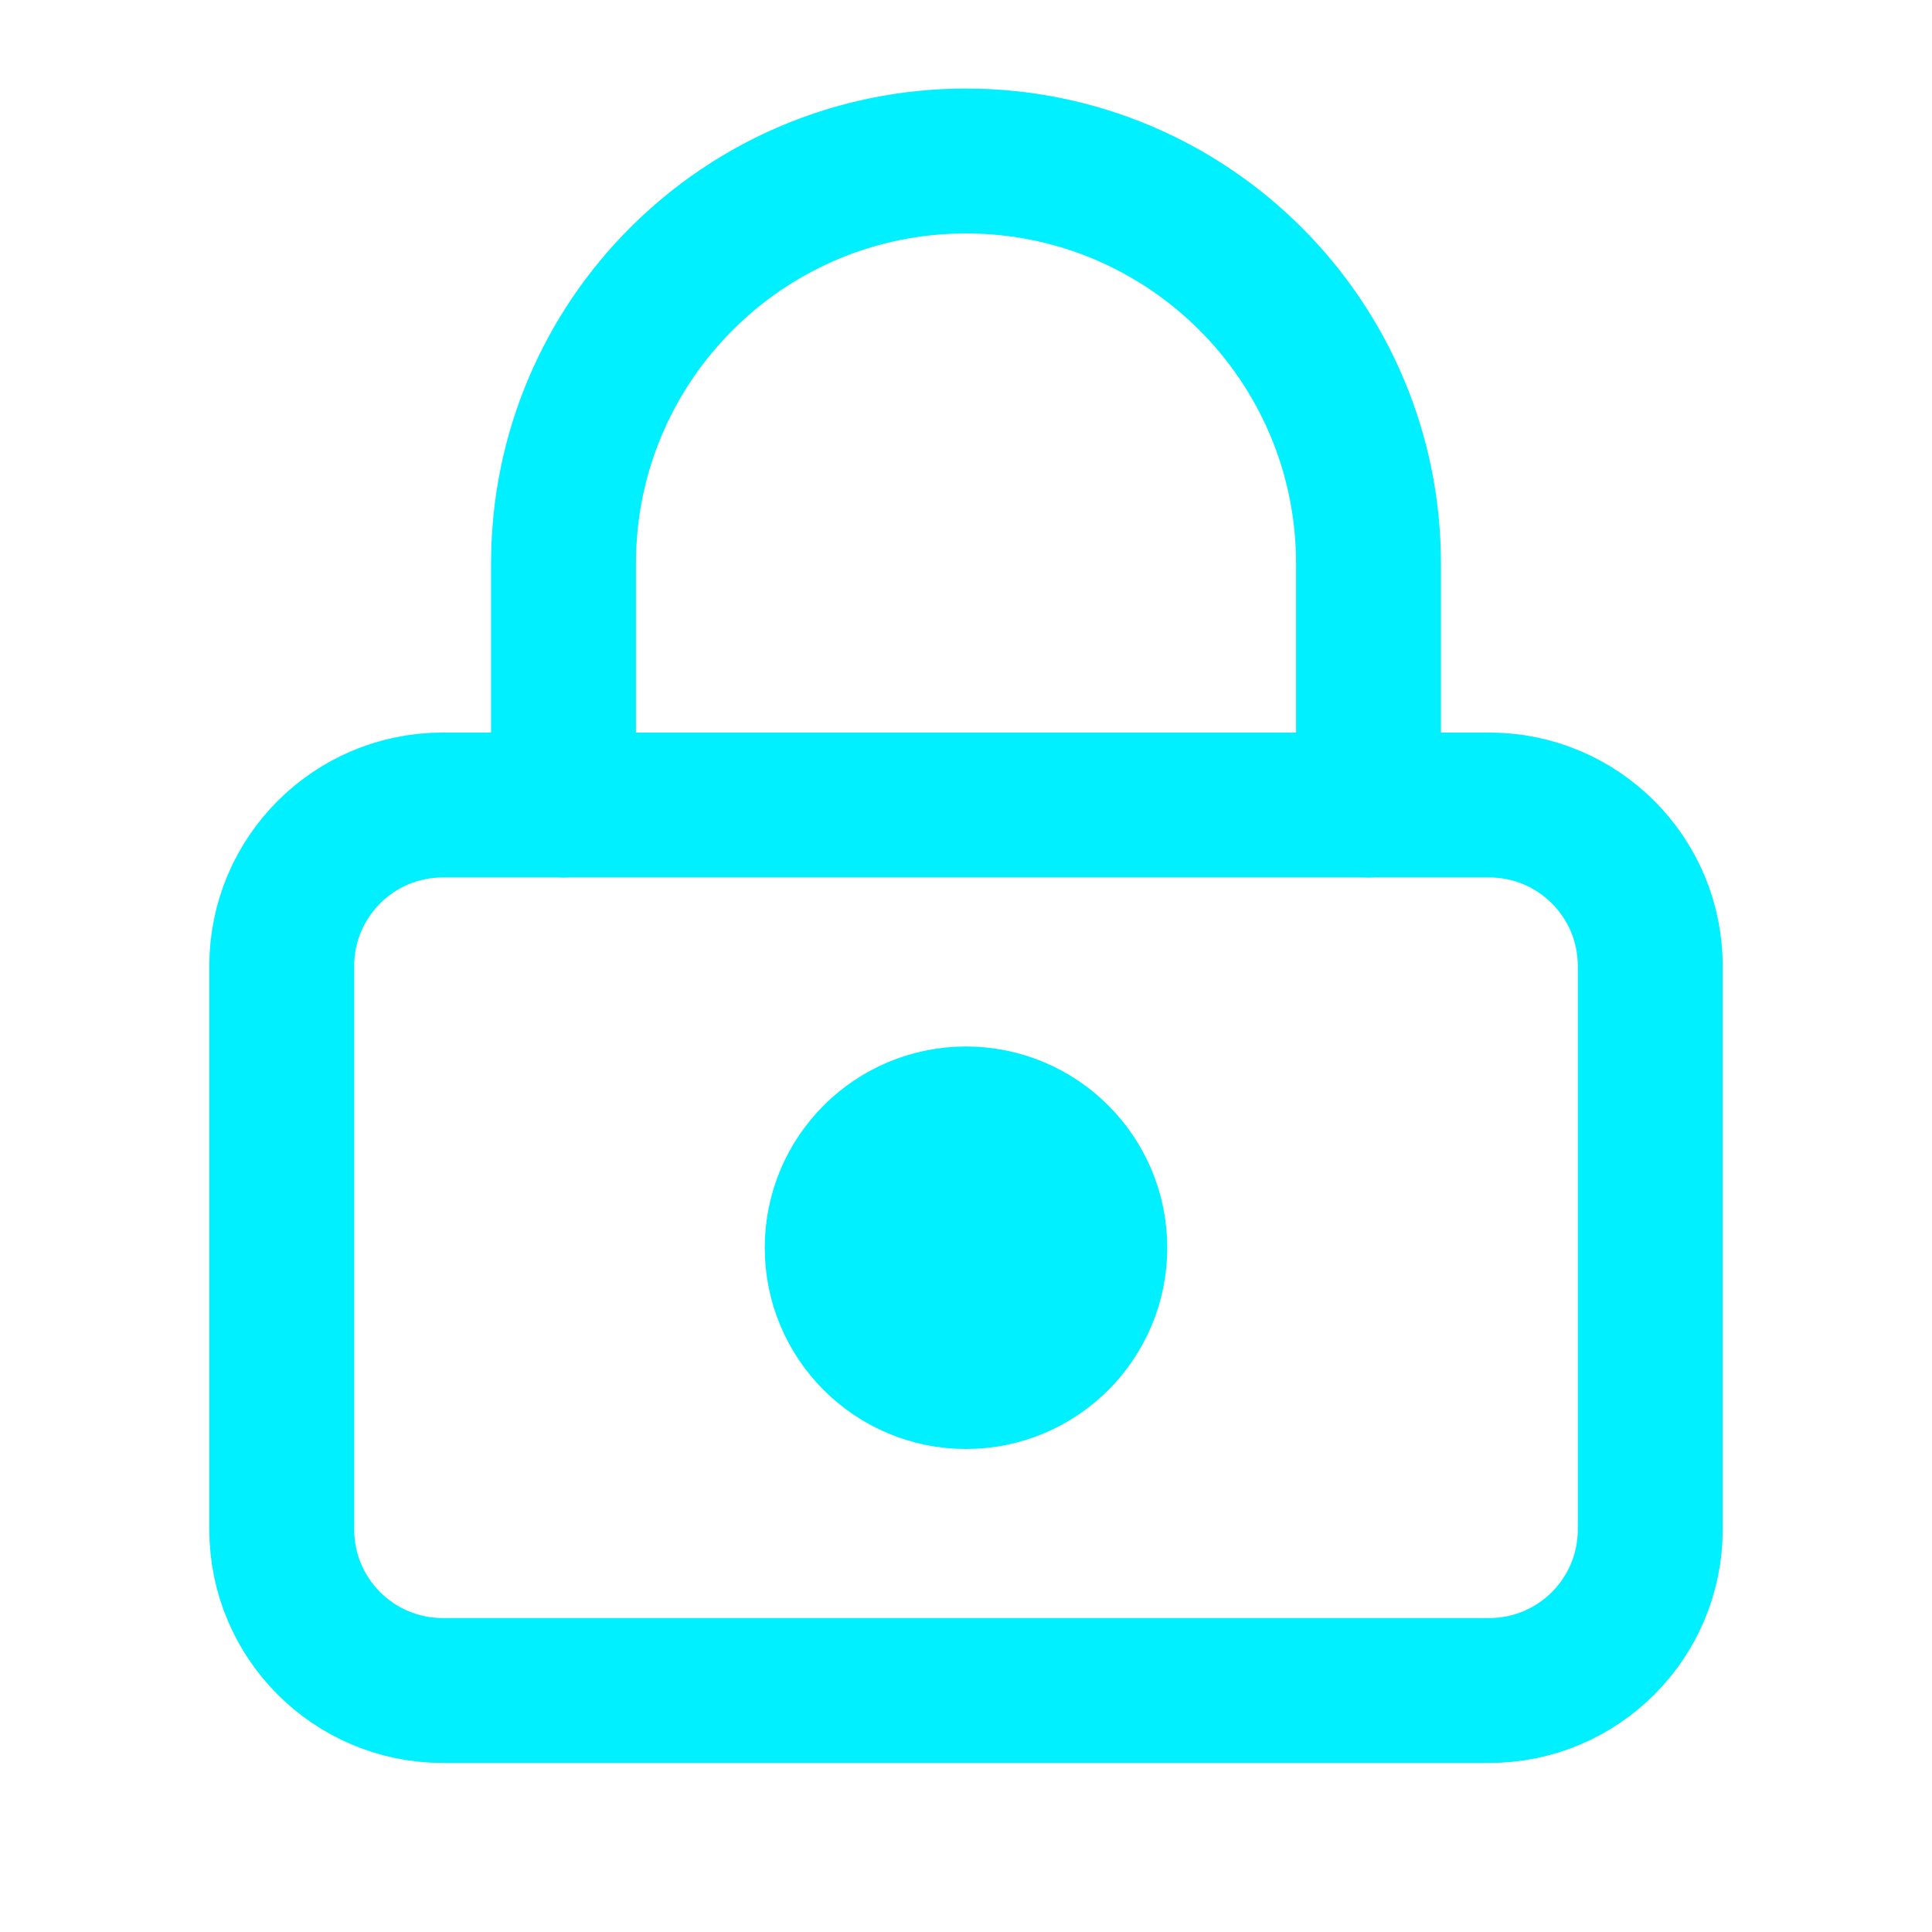
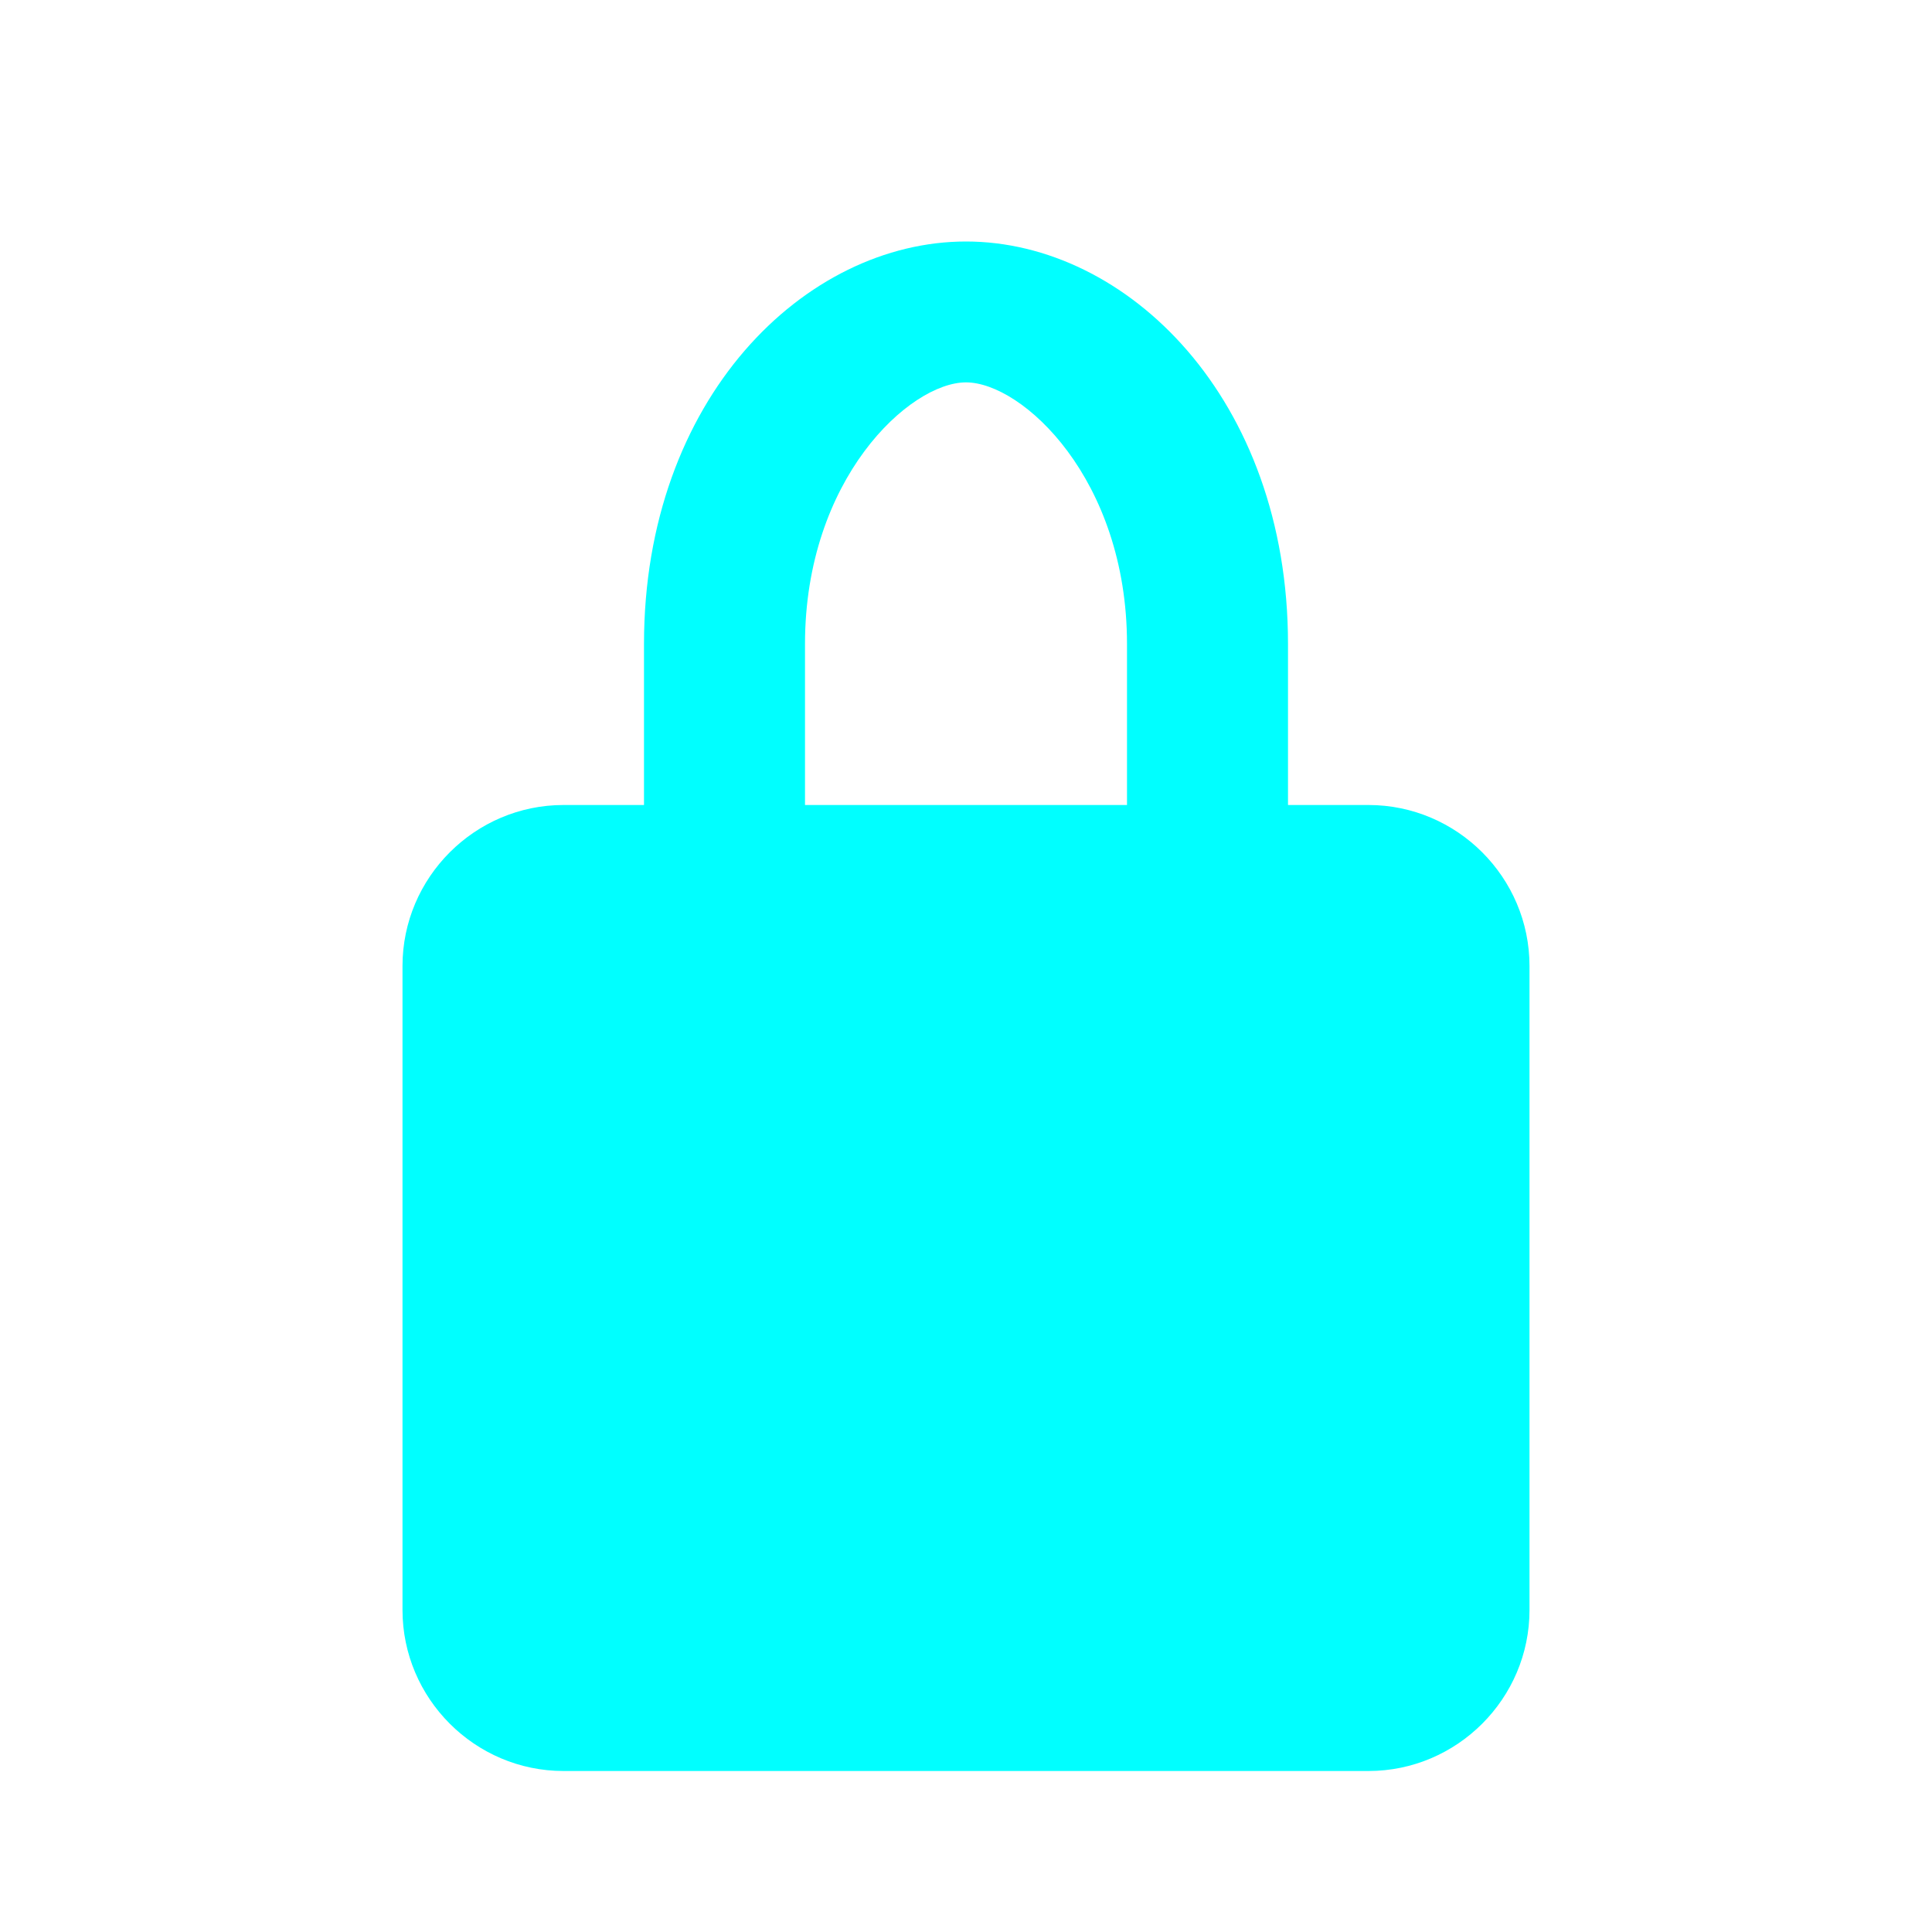
- <svg xmlns="http://www.w3.org/2000/svg" width="128" height="128" viewBox="0 0 24 24" fill="none">
-   <g stroke="#00F0FF" stroke-width="1.8" stroke-linecap="round" stroke-linejoin="round">
-     <rect x="3.5" y="10" width="17" height="11" rx="2" ry="2" />
-     <path d="M7 10V7a5 5 0 0 1 10 0v3" />
-     <circle cx="12" cy="15.5" r="1.6" fill="#00F0FF" />
-   </g>
+ <svg xmlns="http://www.w3.org/2000/svg" class="icon" viewBox="0 0 48 48" preserveAspectRatio="xMidYMid meet">
+   <path fill="#00ffff" d="M16 20v-4c0-6.1 4-10 8-10s8 3.9 8 10v4h2c2.2 0 4 1.8 4 4v16c0 2.2-1.8 4-4 4H14c-2.2 0-4-1.8-4-4V24c0-2.2 1.8-4 4-4h2zm4 0h8v-4c0-4.1-2.6-6.5-4-6.5s-4 2.4-4 6.5v4zm4 8c2.2 0 4 1.8 4 4s-1.8 4-4 4-4-1.8-4-4 1.8-4 4-4z" />
</svg>
